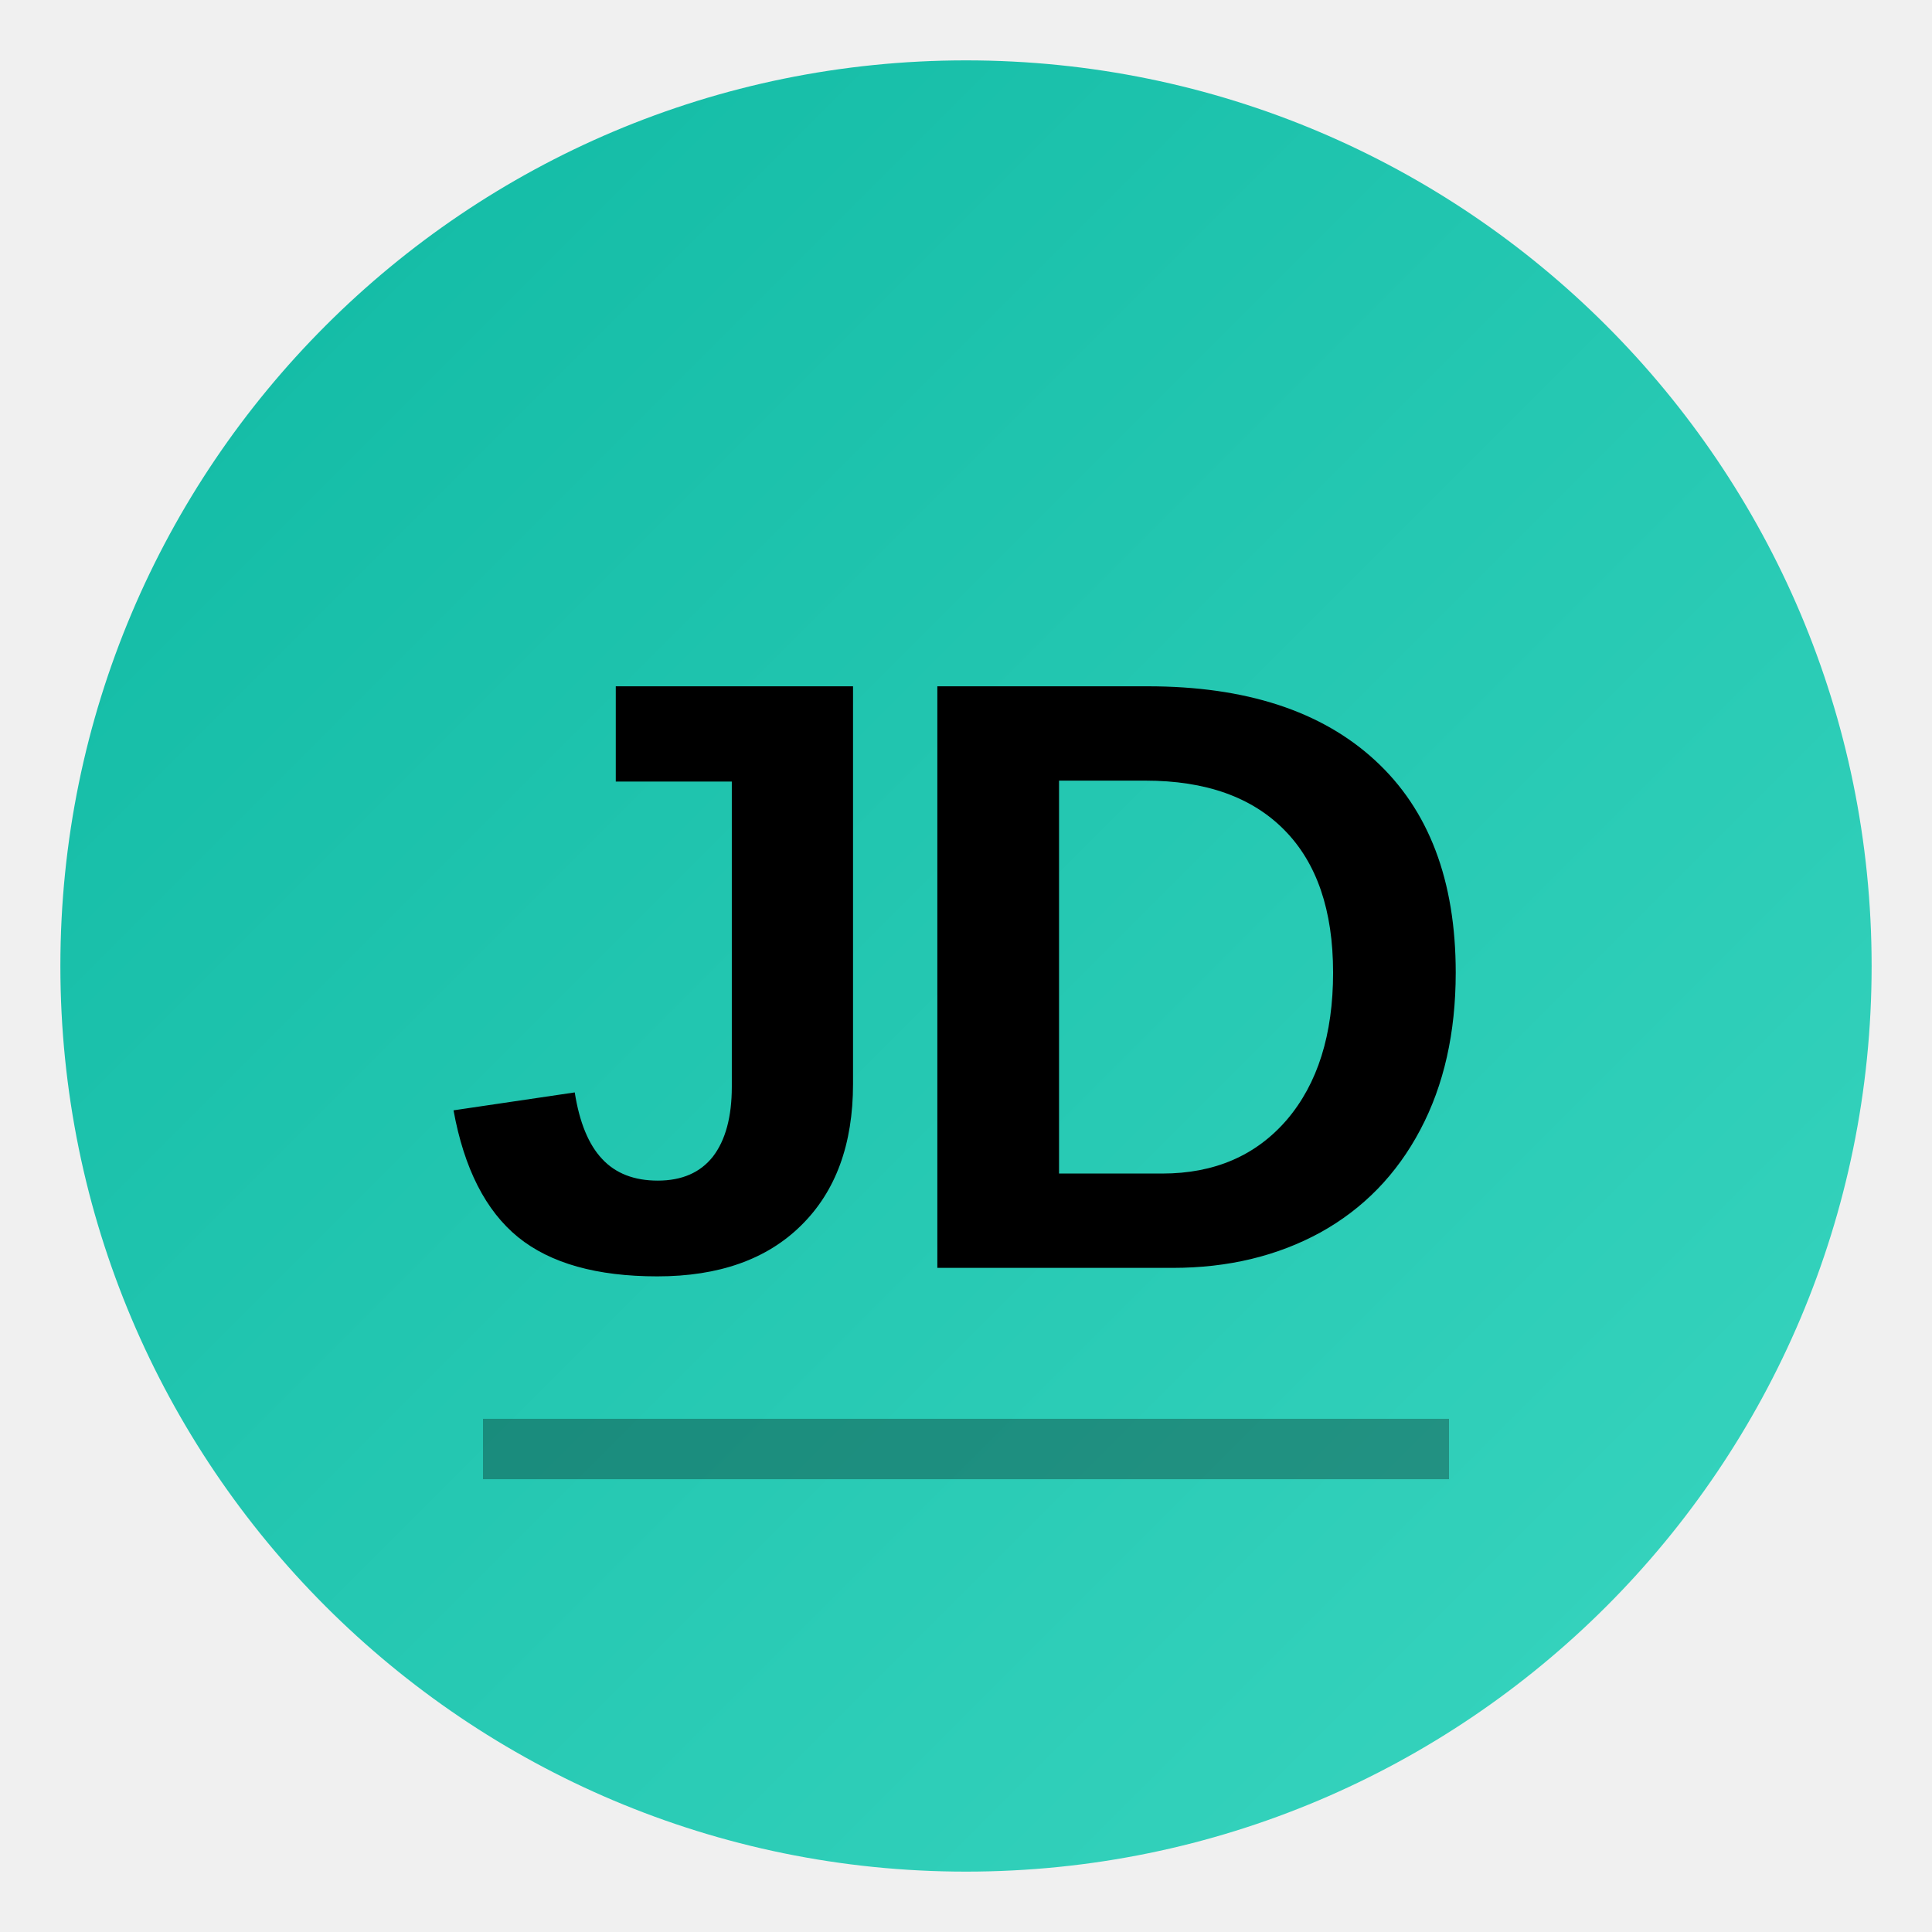
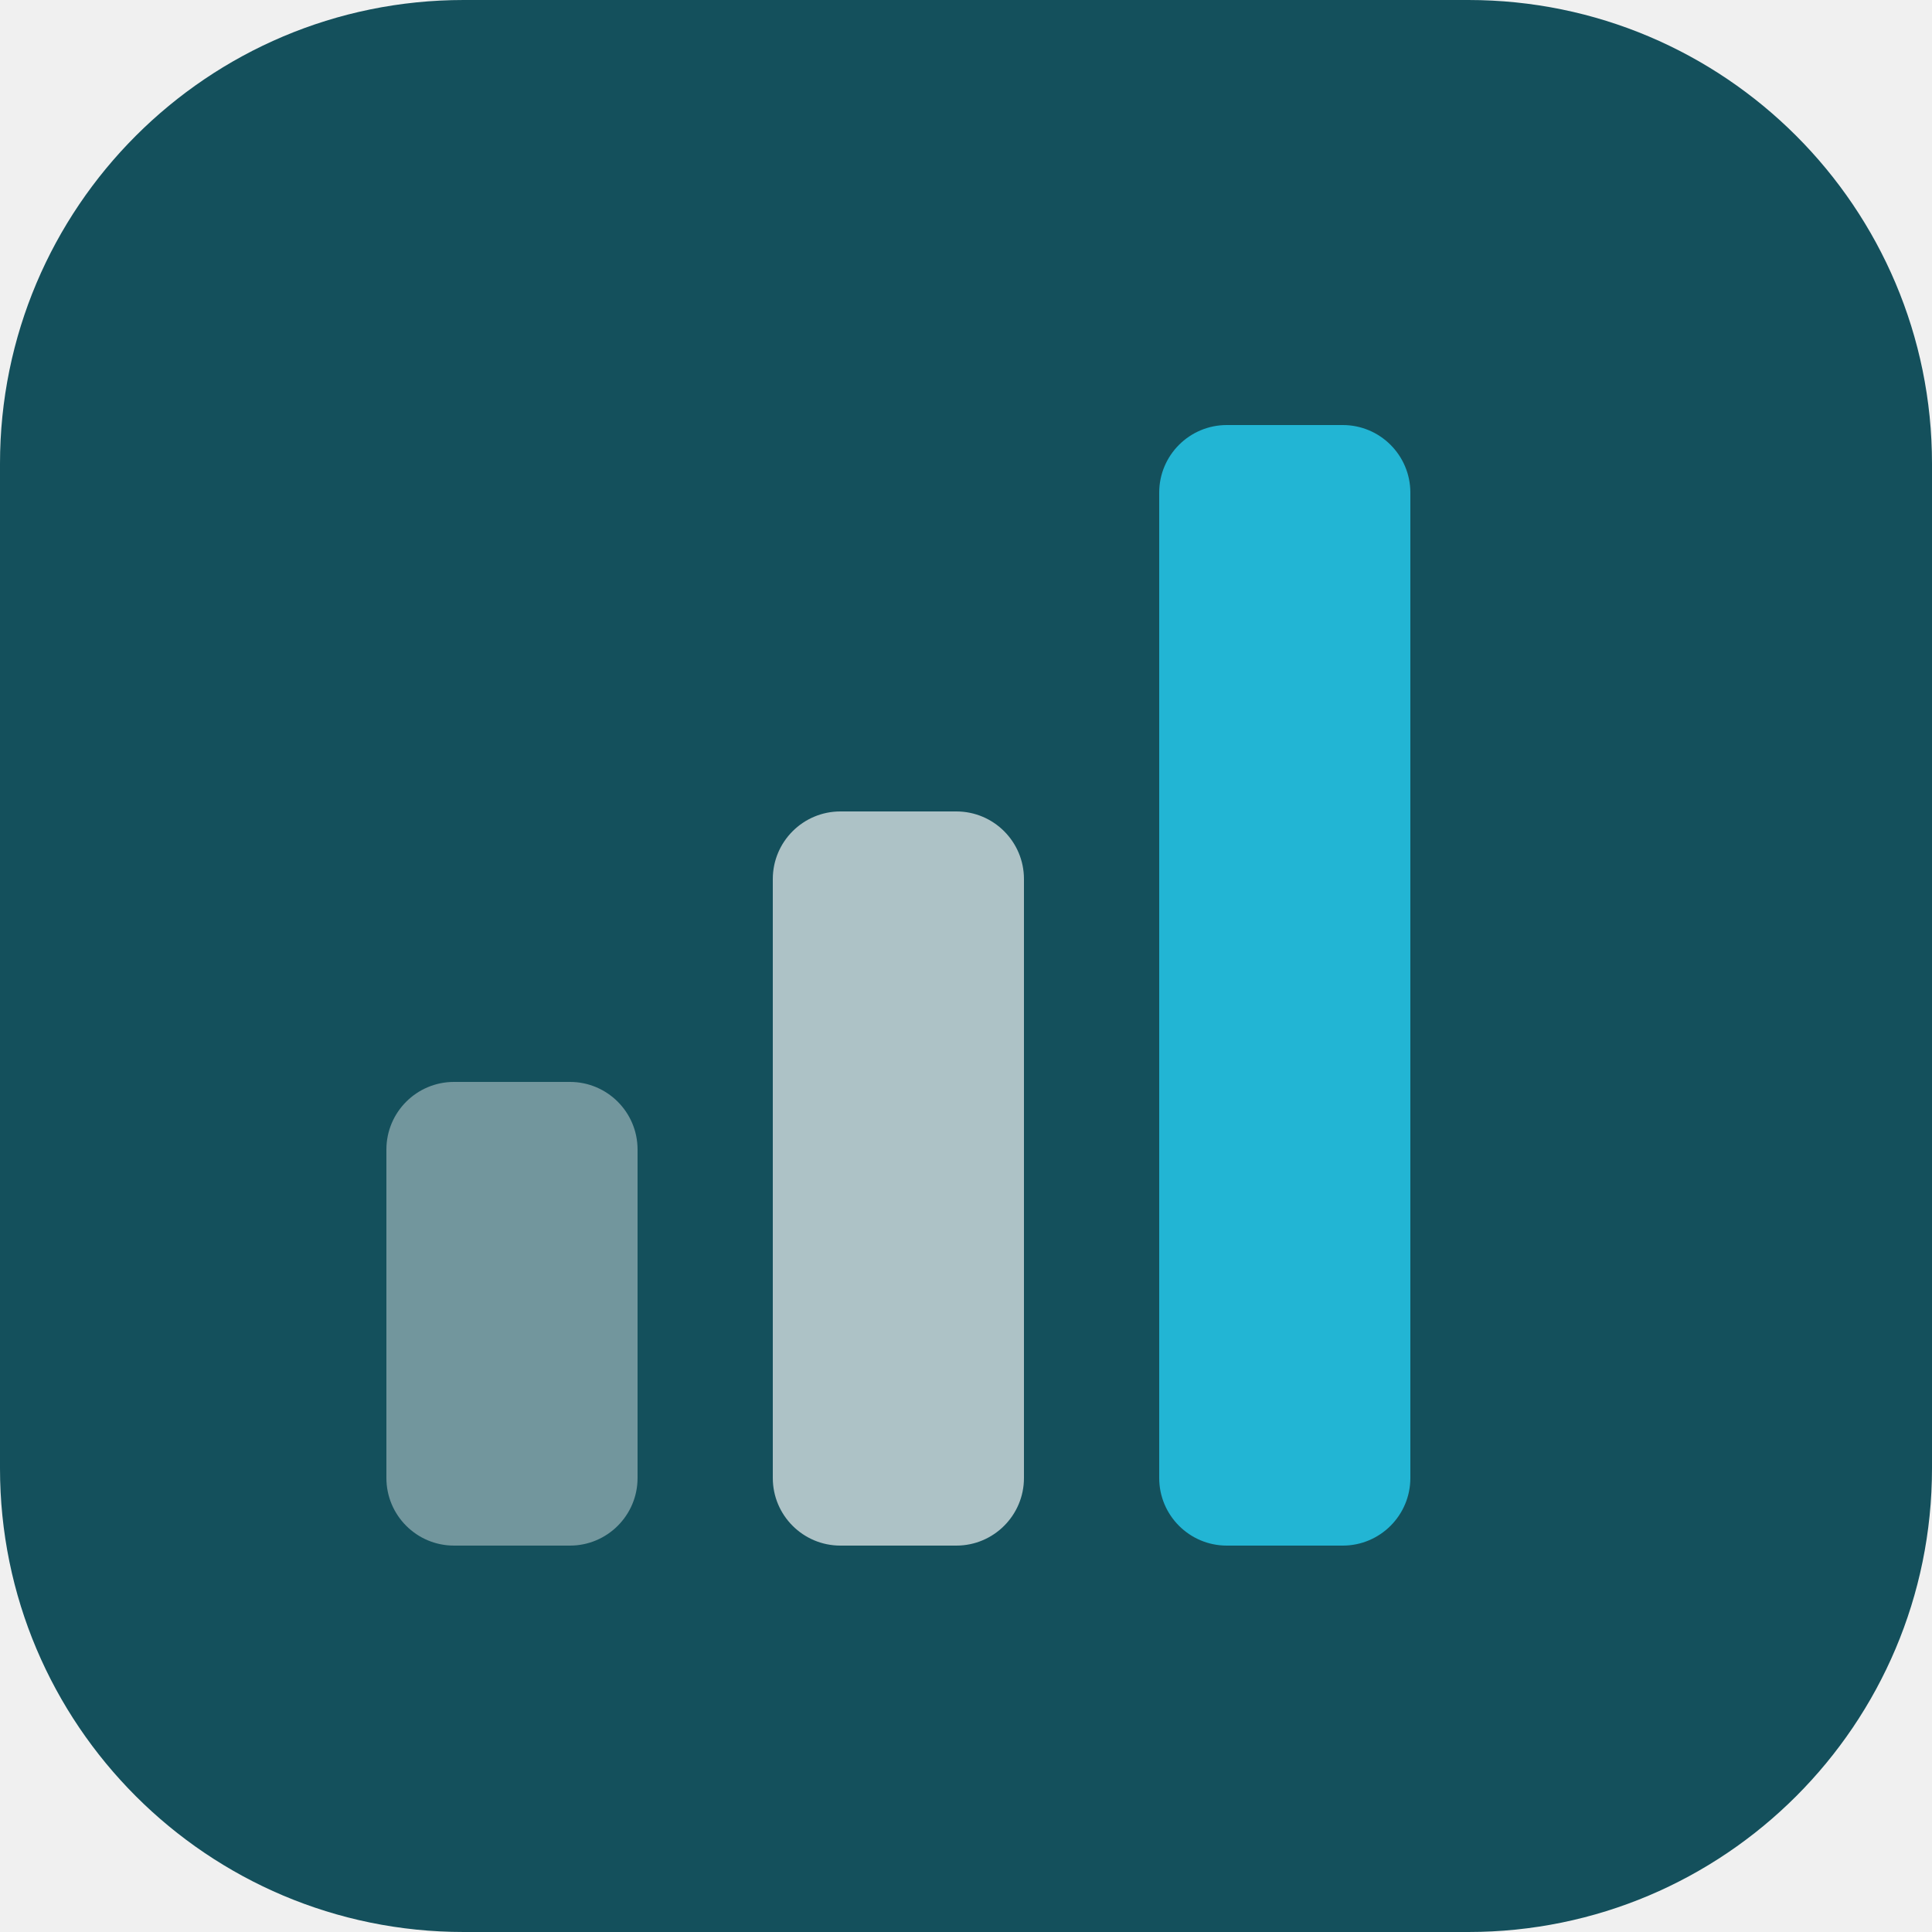
- <svg xmlns="http://www.w3.org/2000/svg" viewBox="0 0 64 64" width="64" height="64">
-   <defs>
-     <linearGradient id="grad1" x1="0%" y1="0%" x2="100%" y2="100%">
-       <stop offset="0%" style="stop-color:#0fb9a3;stop-opacity:1" />
-       <stop offset="100%" style="stop-color:#3ad6c0;stop-opacity:1" />
-     </linearGradient>
-   </defs>
-   <circle cx="32" cy="32" r="30" fill="url(#grad1)" />
-   <text x="32" y="42" font-family="Arial, sans-serif" font-size="28" font-weight="bold" fill="#000000" text-anchor="middle" letter-spacing="-1">JD</text>
-   <line x1="16" y1="48" x2="48" y2="48" stroke="#000000" stroke-width="2" stroke-opacity="0.3" />
+ <svg xmlns="http://www.w3.org/2000/svg" viewBox="0 0 100 100">
+   <rect width="100" height="100" rx="24" fill="#14505C" />
+   <rect x="20" y="56" width="13" height="24" rx="3.5" fill="#FFFFFF" fill-opacity=".40" />
+   <rect x="40" y="42" width="13" height="38" rx="3.5" fill="#FFFFFF" fill-opacity=".65" />
+   <rect x="60" y="22" width="13" height="58" rx="3.5" fill="#22B5D4" />
</svg>
